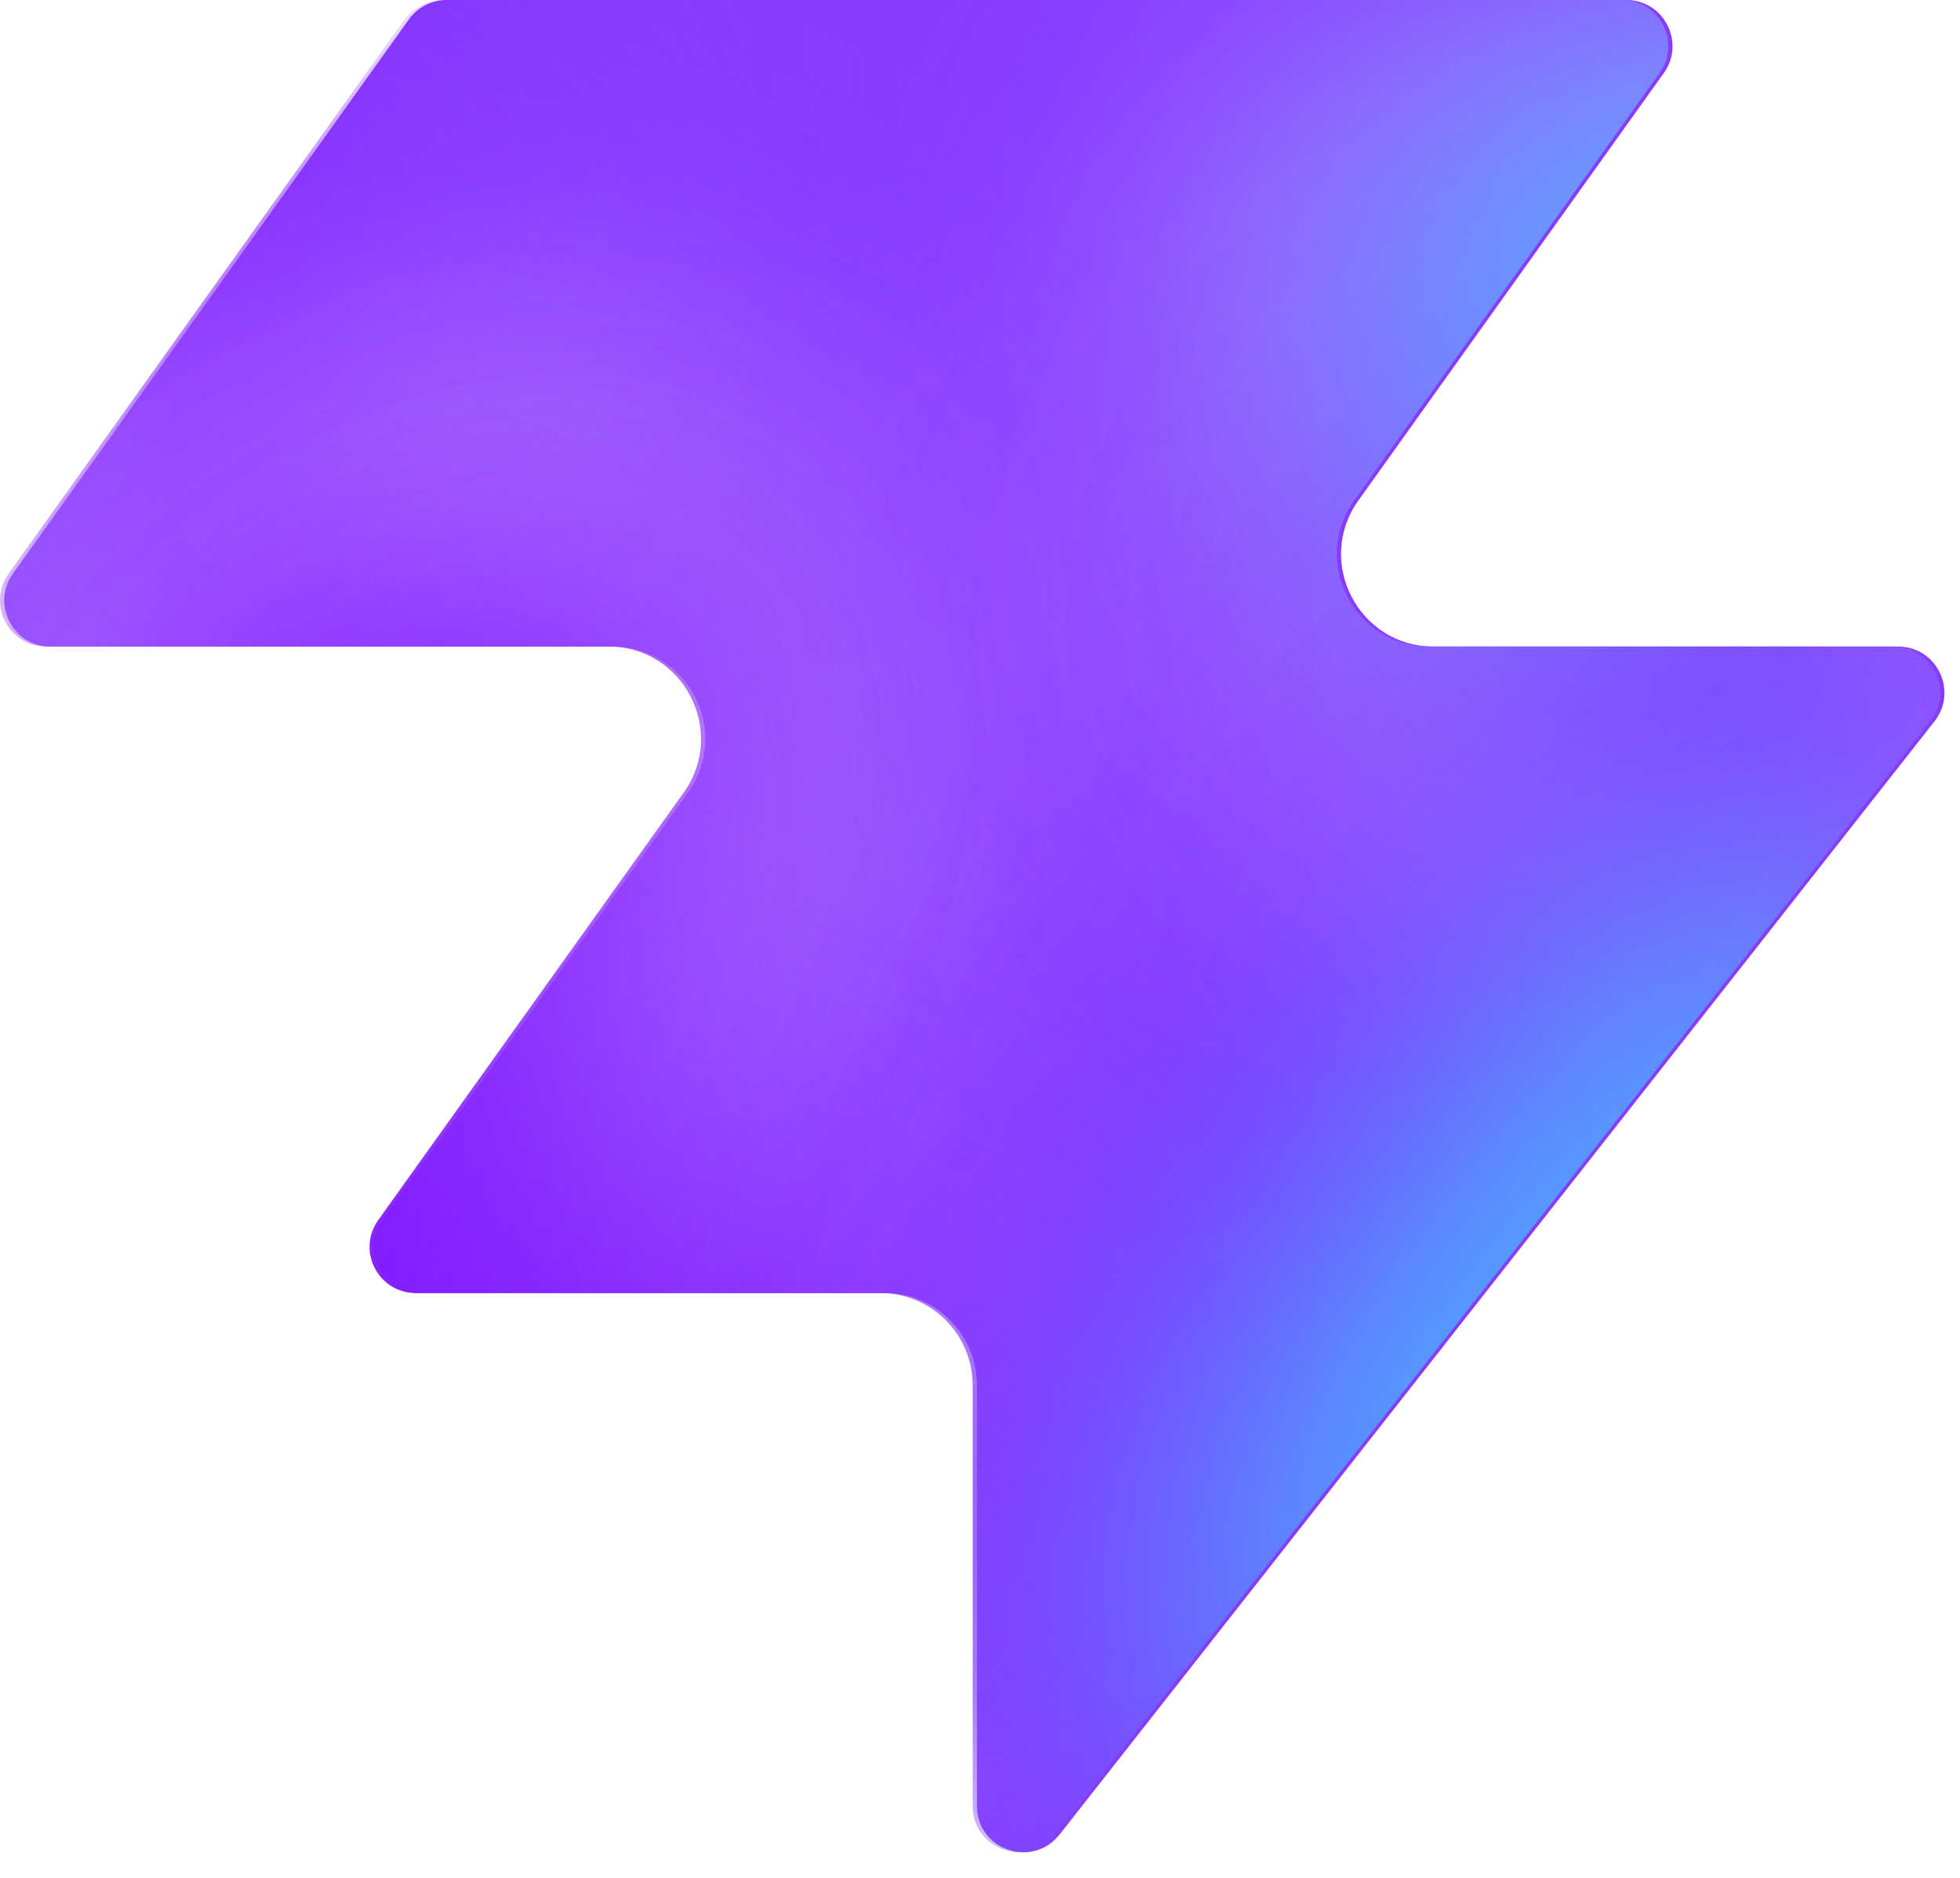
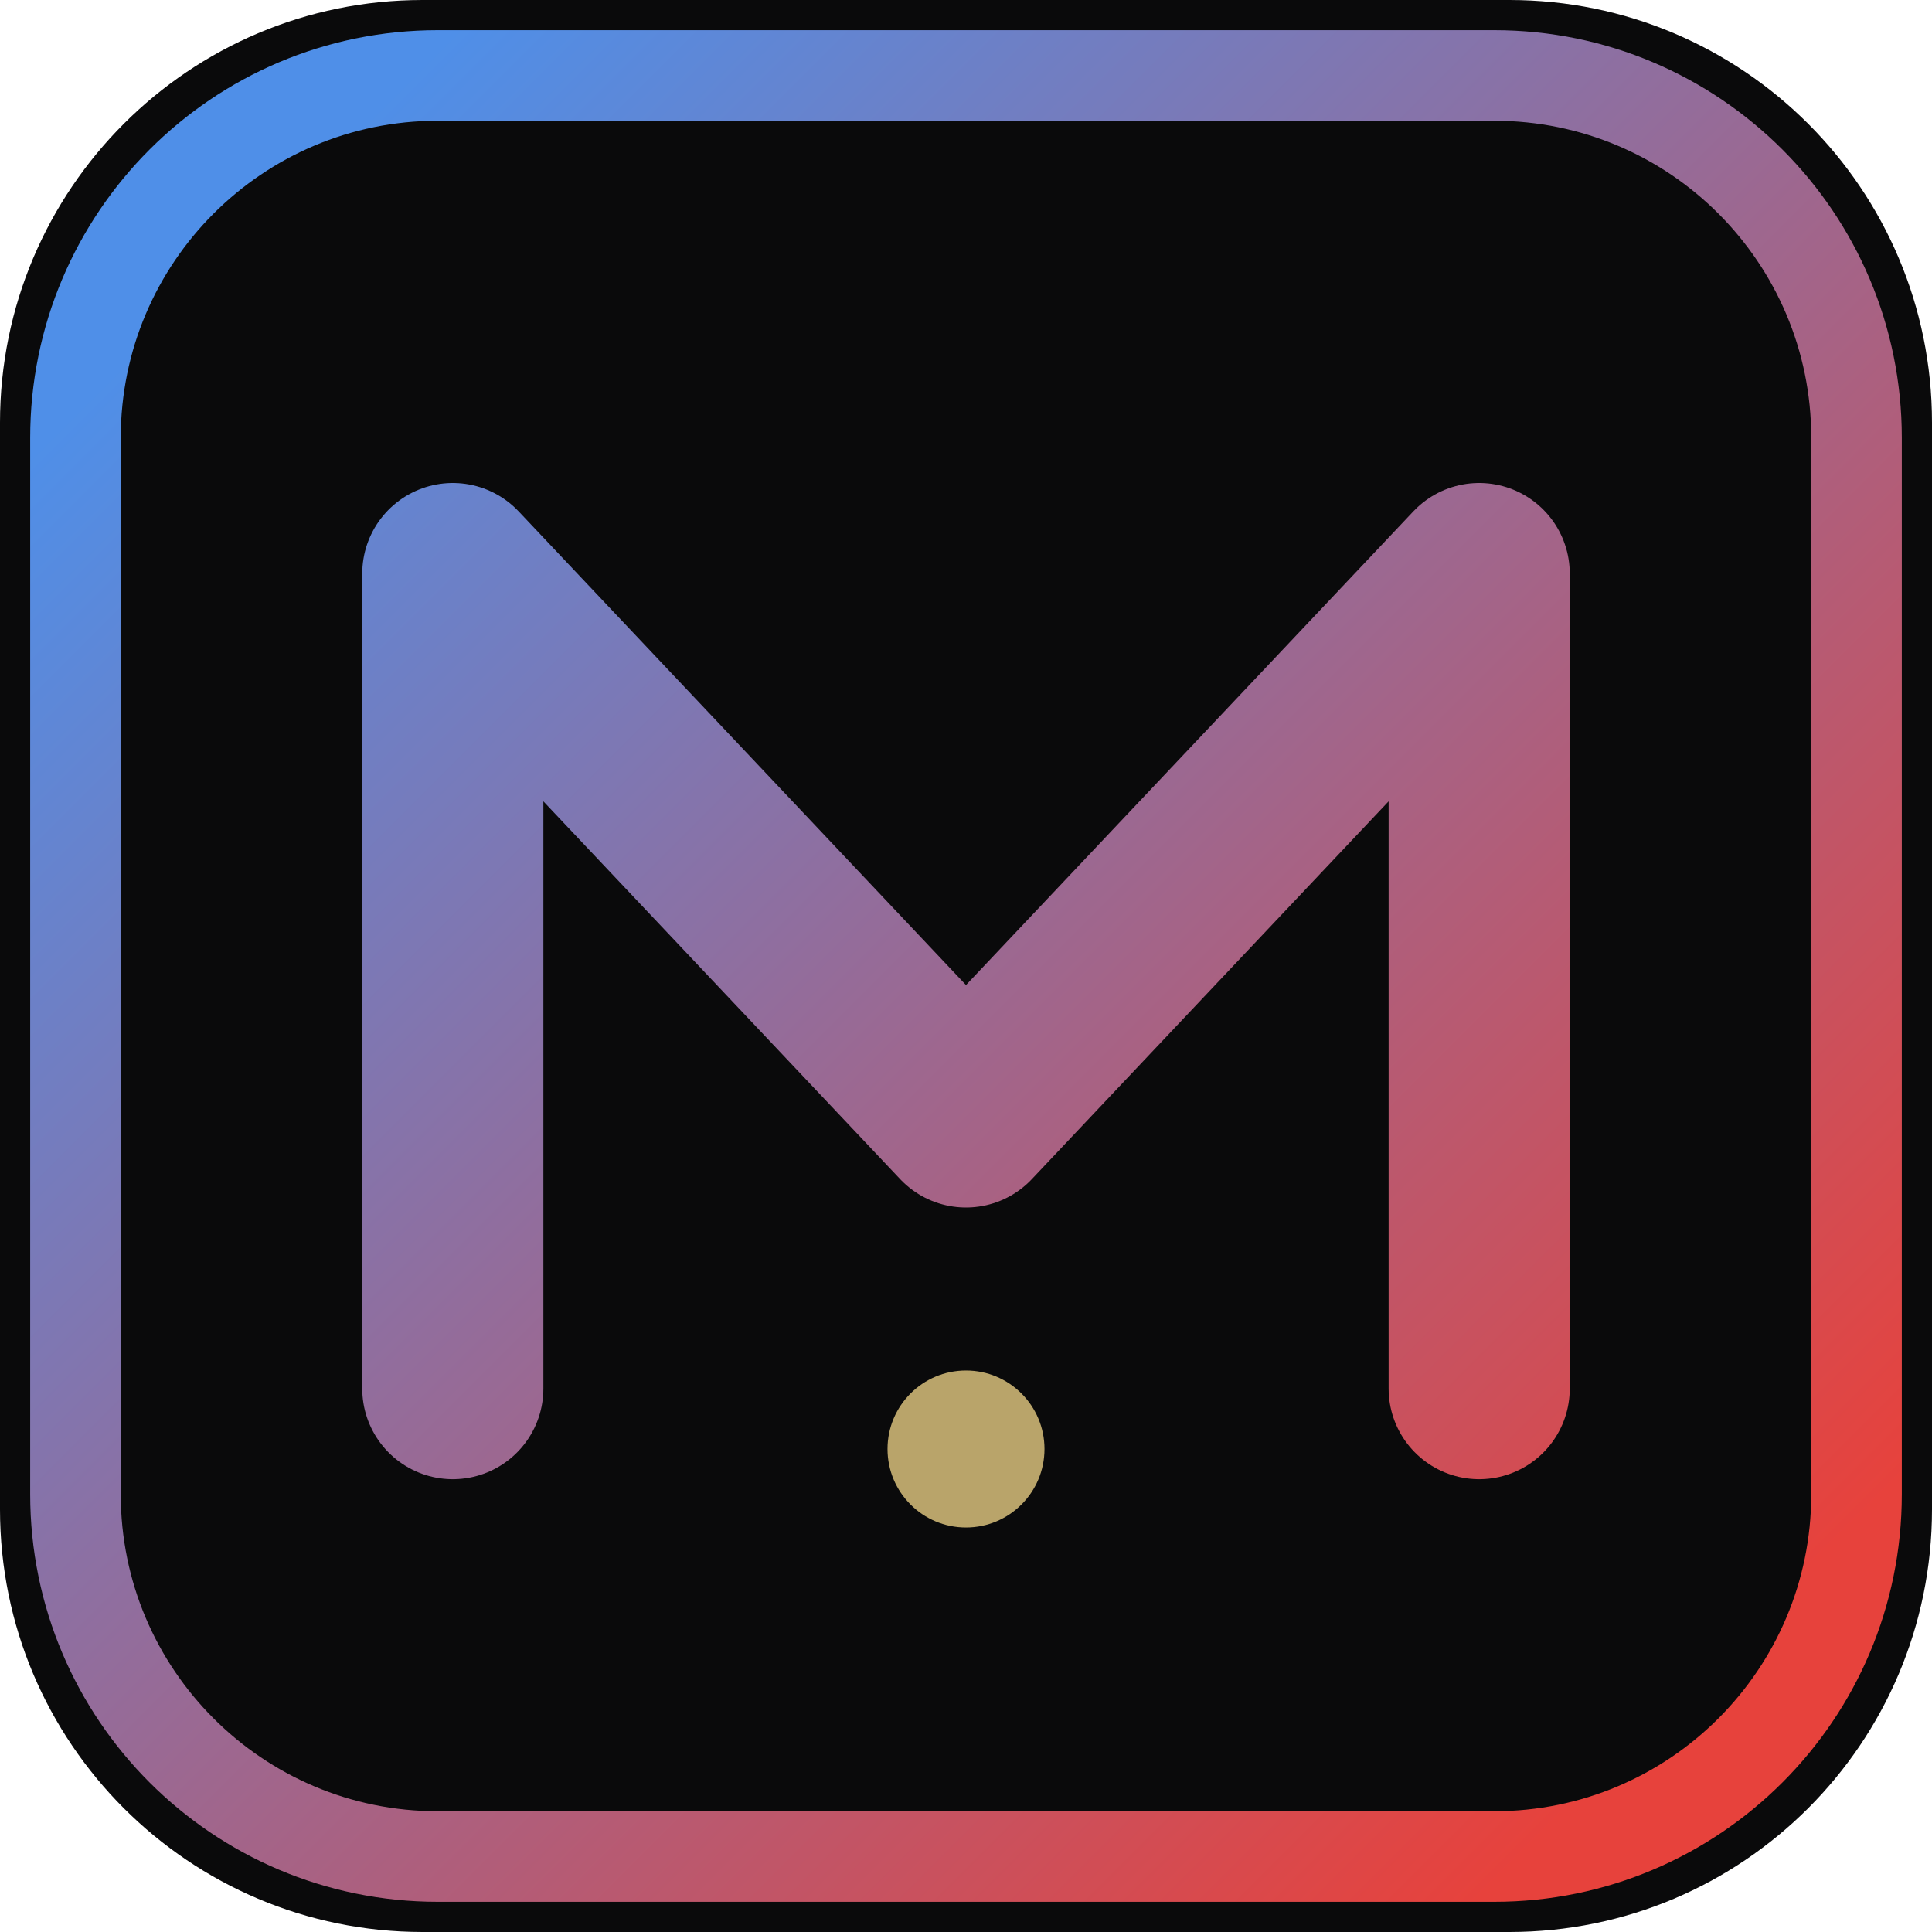
- <svg xmlns="http://www.w3.org/2000/svg" width="48" height="46" fill="none" viewBox="0 0 48 46">
-   <path fill="#863bff" d="M25.946 44.938c-.664.845-2.021.375-2.021-.698V33.937a2.26 2.26 0 0 0-2.262-2.262H10.287c-.92 0-1.456-1.04-.92-1.788l7.48-10.471c1.07-1.497 0-3.578-1.842-3.578H1.237c-.92 0-1.456-1.04-.92-1.788L10.013.474c.214-.297.556-.474.92-.474h28.894c.92 0 1.456 1.04.92 1.788l-7.48 10.471c-1.07 1.498 0 3.579 1.842 3.579h11.377c.943 0 1.473 1.088.89 1.83L25.947 44.94z" style="fill:#863bff;fill:color(display-p3 .525 .23 1);fill-opacity:1" />
-   <mask id="a" width="48" height="46" x="0" y="0" maskUnits="userSpaceOnUse" style="mask-type:alpha">
-     <path fill="#000" d="M25.842 44.938c-.664.844-2.021.375-2.021-.698V33.937a2.26 2.26 0 0 0-2.262-2.262H10.183c-.92 0-1.456-1.04-.92-1.788l7.48-10.471c1.07-1.498 0-3.579-1.842-3.579H1.133c-.92 0-1.456-1.04-.92-1.787L9.91.473c.214-.297.556-.474.92-.474h28.894c.92 0 1.456 1.04.92 1.788l-7.48 10.471c-1.07 1.498 0 3.578 1.842 3.578h11.377c.943 0 1.473 1.088.89 1.832L25.843 44.94z" style="fill:#000;fill-opacity:1" />
-   </mask>
-   <g mask="url(#a)">
-     <g filter="url(#b)">
-       <ellipse cx="5.508" cy="14.704" fill="#ede6ff" rx="5.508" ry="14.704" style="fill:#ede6ff;fill:color(display-p3 .927 .903 1);fill-opacity:1" transform="matrix(.00324 1 1 -.00324 -4.47 31.516)" />
-     </g>
-     <g filter="url(#c)">
-       <ellipse cx="10.399" cy="29.851" fill="#ede6ff" rx="10.399" ry="29.851" style="fill:#ede6ff;fill:color(display-p3 .927 .903 1);fill-opacity:1" transform="matrix(.00324 1 1 -.00324 -39.328 7.883)" />
-     </g>
-     <g filter="url(#d)">
-       <ellipse cx="5.508" cy="30.487" fill="#7e14ff" rx="5.508" ry="30.487" style="fill:#7e14ff;fill:color(display-p3 .492 .077 1);fill-opacity:1" transform="rotate(89.814 -25.913 -14.639)scale(1 -1)" />
-     </g>
-     <g filter="url(#e)">
-       <ellipse cx="5.508" cy="30.599" fill="#7e14ff" rx="5.508" ry="30.599" style="fill:#7e14ff;fill:color(display-p3 .492 .077 1);fill-opacity:1" transform="rotate(89.814 -32.644 -3.334)scale(1 -1)" />
-     </g>
-     <g filter="url(#f)">
-       <ellipse cx="5.508" cy="30.599" fill="#7e14ff" rx="5.508" ry="30.599" style="fill:#7e14ff;fill:color(display-p3 .492 .077 1);fill-opacity:1" transform="matrix(.00324 1 1 -.00324 -34.34 30.47)" />
-     </g>
-     <g filter="url(#g)">
-       <ellipse cx="14.072" cy="22.078" fill="#ede6ff" rx="14.072" ry="22.078" style="fill:#ede6ff;fill:color(display-p3 .927 .903 1);fill-opacity:1" transform="rotate(93.35 24.506 48.493)scale(-1 1)" />
-     </g>
-     <g filter="url(#h)">
-       <ellipse cx="3.47" cy="21.501" fill="#7e14ff" rx="3.47" ry="21.501" style="fill:#7e14ff;fill:color(display-p3 .492 .077 1);fill-opacity:1" transform="rotate(89.009 28.708 47.59)scale(-1 1)" />
-     </g>
-     <g filter="url(#i)">
-       <ellipse cx="3.47" cy="21.501" fill="#7e14ff" rx="3.47" ry="21.501" style="fill:#7e14ff;fill:color(display-p3 .492 .077 1);fill-opacity:1" transform="rotate(89.009 28.708 47.59)scale(-1 1)" />
-     </g>
-     <g filter="url(#j)">
-       <ellipse cx=".387" cy="8.972" fill="#7e14ff" rx="4.407" ry="29.108" style="fill:#7e14ff;fill:color(display-p3 .492 .077 1);fill-opacity:1" transform="rotate(39.51 .387 8.972)" />
-     </g>
-     <g filter="url(#k)">
-       <ellipse cx="47.523" cy="-6.092" fill="#7e14ff" rx="4.407" ry="29.108" style="fill:#7e14ff;fill:color(display-p3 .492 .077 1);fill-opacity:1" transform="rotate(37.892 47.523 -6.092)" />
-     </g>
-     <g filter="url(#l)">
-       <ellipse cx="41.412" cy="6.333" fill="#47bfff" rx="5.971" ry="9.665" style="fill:#47bfff;fill:color(display-p3 .28 .748 1);fill-opacity:1" transform="rotate(37.892 41.412 6.333)" />
-     </g>
-     <g filter="url(#m)">
-       <ellipse cx="-1.879" cy="38.332" fill="#7e14ff" rx="4.407" ry="29.108" style="fill:#7e14ff;fill:color(display-p3 .492 .077 1);fill-opacity:1" transform="rotate(37.892 -1.88 38.332)" />
-     </g>
-     <g filter="url(#n)">
-       <ellipse cx="-1.879" cy="38.332" fill="#7e14ff" rx="4.407" ry="29.108" style="fill:#7e14ff;fill:color(display-p3 .492 .077 1);fill-opacity:1" transform="rotate(37.892 -1.88 38.332)" />
-     </g>
-     <g filter="url(#o)">
-       <ellipse cx="35.651" cy="29.907" fill="#7e14ff" rx="4.407" ry="29.108" style="fill:#7e14ff;fill:color(display-p3 .492 .077 1);fill-opacity:1" transform="rotate(37.892 35.651 29.907)" />
-     </g>
-     <g filter="url(#p)">
-       <ellipse cx="38.418" cy="32.4" fill="#47bfff" rx="5.971" ry="15.297" style="fill:#47bfff;fill:color(display-p3 .28 .748 1);fill-opacity:1" transform="rotate(37.892 38.418 32.4)" />
-     </g>
-   </g>
+ <svg xmlns="http://www.w3.org/2000/svg" viewBox="0 0 64 64">
  <defs>
-     <filter id="b" width="60.045" height="41.654" x="-19.77" y="16.149" color-interpolation-filters="sRGB" filterUnits="userSpaceOnUse">
-       <feFlood flood-opacity="0" result="BackgroundImageFix" />
-       <feBlend in="SourceGraphic" in2="BackgroundImageFix" result="shape" />
-       <feGaussianBlur result="effect1_foregroundBlur_2002_17158" stdDeviation="7.659" />
-     </filter>
-     <filter id="c" width="90.34" height="51.437" x="-54.613" y="-7.533" color-interpolation-filters="sRGB" filterUnits="userSpaceOnUse">
-       <feFlood flood-opacity="0" result="BackgroundImageFix" />
-       <feBlend in="SourceGraphic" in2="BackgroundImageFix" result="shape" />
-       <feGaussianBlur result="effect1_foregroundBlur_2002_17158" stdDeviation="7.659" />
-     </filter>
-     <filter id="d" width="79.355" height="29.4" x="-49.64" y="2.03" color-interpolation-filters="sRGB" filterUnits="userSpaceOnUse">
-       <feFlood flood-opacity="0" result="BackgroundImageFix" />
-       <feBlend in="SourceGraphic" in2="BackgroundImageFix" result="shape" />
-       <feGaussianBlur result="effect1_foregroundBlur_2002_17158" stdDeviation="4.596" />
-     </filter>
-     <filter id="e" width="79.579" height="29.4" x="-45.045" y="20.029" color-interpolation-filters="sRGB" filterUnits="userSpaceOnUse">
-       <feFlood flood-opacity="0" result="BackgroundImageFix" />
-       <feBlend in="SourceGraphic" in2="BackgroundImageFix" result="shape" />
-       <feGaussianBlur result="effect1_foregroundBlur_2002_17158" stdDeviation="4.596" />
-     </filter>
-     <filter id="f" width="79.579" height="29.4" x="-43.513" y="21.178" color-interpolation-filters="sRGB" filterUnits="userSpaceOnUse">
-       <feFlood flood-opacity="0" result="BackgroundImageFix" />
-       <feBlend in="SourceGraphic" in2="BackgroundImageFix" result="shape" />
-       <feGaussianBlur result="effect1_foregroundBlur_2002_17158" stdDeviation="4.596" />
-     </filter>
-     <filter id="g" width="74.749" height="58.852" x="15.756" y="-17.901" color-interpolation-filters="sRGB" filterUnits="userSpaceOnUse">
-       <feFlood flood-opacity="0" result="BackgroundImageFix" />
-       <feBlend in="SourceGraphic" in2="BackgroundImageFix" result="shape" />
-       <feGaussianBlur result="effect1_foregroundBlur_2002_17158" stdDeviation="7.659" />
-     </filter>
-     <filter id="h" width="61.377" height="25.362" x="23.548" y="2.284" color-interpolation-filters="sRGB" filterUnits="userSpaceOnUse">
-       <feFlood flood-opacity="0" result="BackgroundImageFix" />
-       <feBlend in="SourceGraphic" in2="BackgroundImageFix" result="shape" />
-       <feGaussianBlur result="effect1_foregroundBlur_2002_17158" stdDeviation="4.596" />
-     </filter>
-     <filter id="i" width="61.377" height="25.362" x="23.548" y="2.284" color-interpolation-filters="sRGB" filterUnits="userSpaceOnUse">
-       <feFlood flood-opacity="0" result="BackgroundImageFix" />
-       <feBlend in="SourceGraphic" in2="BackgroundImageFix" result="shape" />
-       <feGaussianBlur result="effect1_foregroundBlur_2002_17158" stdDeviation="4.596" />
-     </filter>
-     <filter id="j" width="56.045" height="63.649" x="-27.636" y="-22.853" color-interpolation-filters="sRGB" filterUnits="userSpaceOnUse">
-       <feFlood flood-opacity="0" result="BackgroundImageFix" />
-       <feBlend in="SourceGraphic" in2="BackgroundImageFix" result="shape" />
-       <feGaussianBlur result="effect1_foregroundBlur_2002_17158" stdDeviation="4.596" />
-     </filter>
-     <filter id="k" width="54.814" height="64.646" x="20.116" y="-38.415" color-interpolation-filters="sRGB" filterUnits="userSpaceOnUse">
-       <feFlood flood-opacity="0" result="BackgroundImageFix" />
-       <feBlend in="SourceGraphic" in2="BackgroundImageFix" result="shape" />
-       <feGaussianBlur result="effect1_foregroundBlur_2002_17158" stdDeviation="4.596" />
-     </filter>
-     <filter id="l" width="33.541" height="35.313" x="24.641" y="-11.323" color-interpolation-filters="sRGB" filterUnits="userSpaceOnUse">
-       <feFlood flood-opacity="0" result="BackgroundImageFix" />
-       <feBlend in="SourceGraphic" in2="BackgroundImageFix" result="shape" />
-       <feGaussianBlur result="effect1_foregroundBlur_2002_17158" stdDeviation="4.596" />
-     </filter>
-     <filter id="m" width="54.814" height="64.646" x="-29.286" y="6.009" color-interpolation-filters="sRGB" filterUnits="userSpaceOnUse">
-       <feFlood flood-opacity="0" result="BackgroundImageFix" />
-       <feBlend in="SourceGraphic" in2="BackgroundImageFix" result="shape" />
-       <feGaussianBlur result="effect1_foregroundBlur_2002_17158" stdDeviation="4.596" />
-     </filter>
-     <filter id="n" width="54.814" height="64.646" x="-29.286" y="6.009" color-interpolation-filters="sRGB" filterUnits="userSpaceOnUse">
-       <feFlood flood-opacity="0" result="BackgroundImageFix" />
-       <feBlend in="SourceGraphic" in2="BackgroundImageFix" result="shape" />
-       <feGaussianBlur result="effect1_foregroundBlur_2002_17158" stdDeviation="4.596" />
-     </filter>
-     <filter id="o" width="54.814" height="64.646" x="8.244" y="-2.416" color-interpolation-filters="sRGB" filterUnits="userSpaceOnUse">
-       <feFlood flood-opacity="0" result="BackgroundImageFix" />
-       <feBlend in="SourceGraphic" in2="BackgroundImageFix" result="shape" />
-       <feGaussianBlur result="effect1_foregroundBlur_2002_17158" stdDeviation="4.596" />
-     </filter>
-     <filter id="p" width="39.409" height="43.623" x="18.713" y="10.588" color-interpolation-filters="sRGB" filterUnits="userSpaceOnUse">
-       <feFlood flood-opacity="0" result="BackgroundImageFix" />
-       <feBlend in="SourceGraphic" in2="BackgroundImageFix" result="shape" />
-       <feGaussianBlur result="effect1_foregroundBlur_2002_17158" stdDeviation="4.596" />
-     </filter>
+     <linearGradient id="g" x1="8" y1="8" x2="56" y2="56" gradientUnits="userSpaceOnUse">
+       <stop offset="0" stop-color="#4f8fe8" />
+       <stop offset="1" stop-color="#e7423c" />
+     </linearGradient>
  </defs>
+   <rect width="64" height="64" rx="14" fill="#0a0a0b" />
+   <rect x="2.5" y="2.5" width="59" height="59" rx="12" fill="none" stroke="url(#g)" stroke-width="3" />
+   <path d="M15 46V19l17 18 17-18v27" fill="none" stroke="url(#g)" stroke-width="6" stroke-linecap="round" stroke-linejoin="round" />
+   <circle cx="32" cy="48" r="2.6" fill="#b9a46a" />
</svg>
